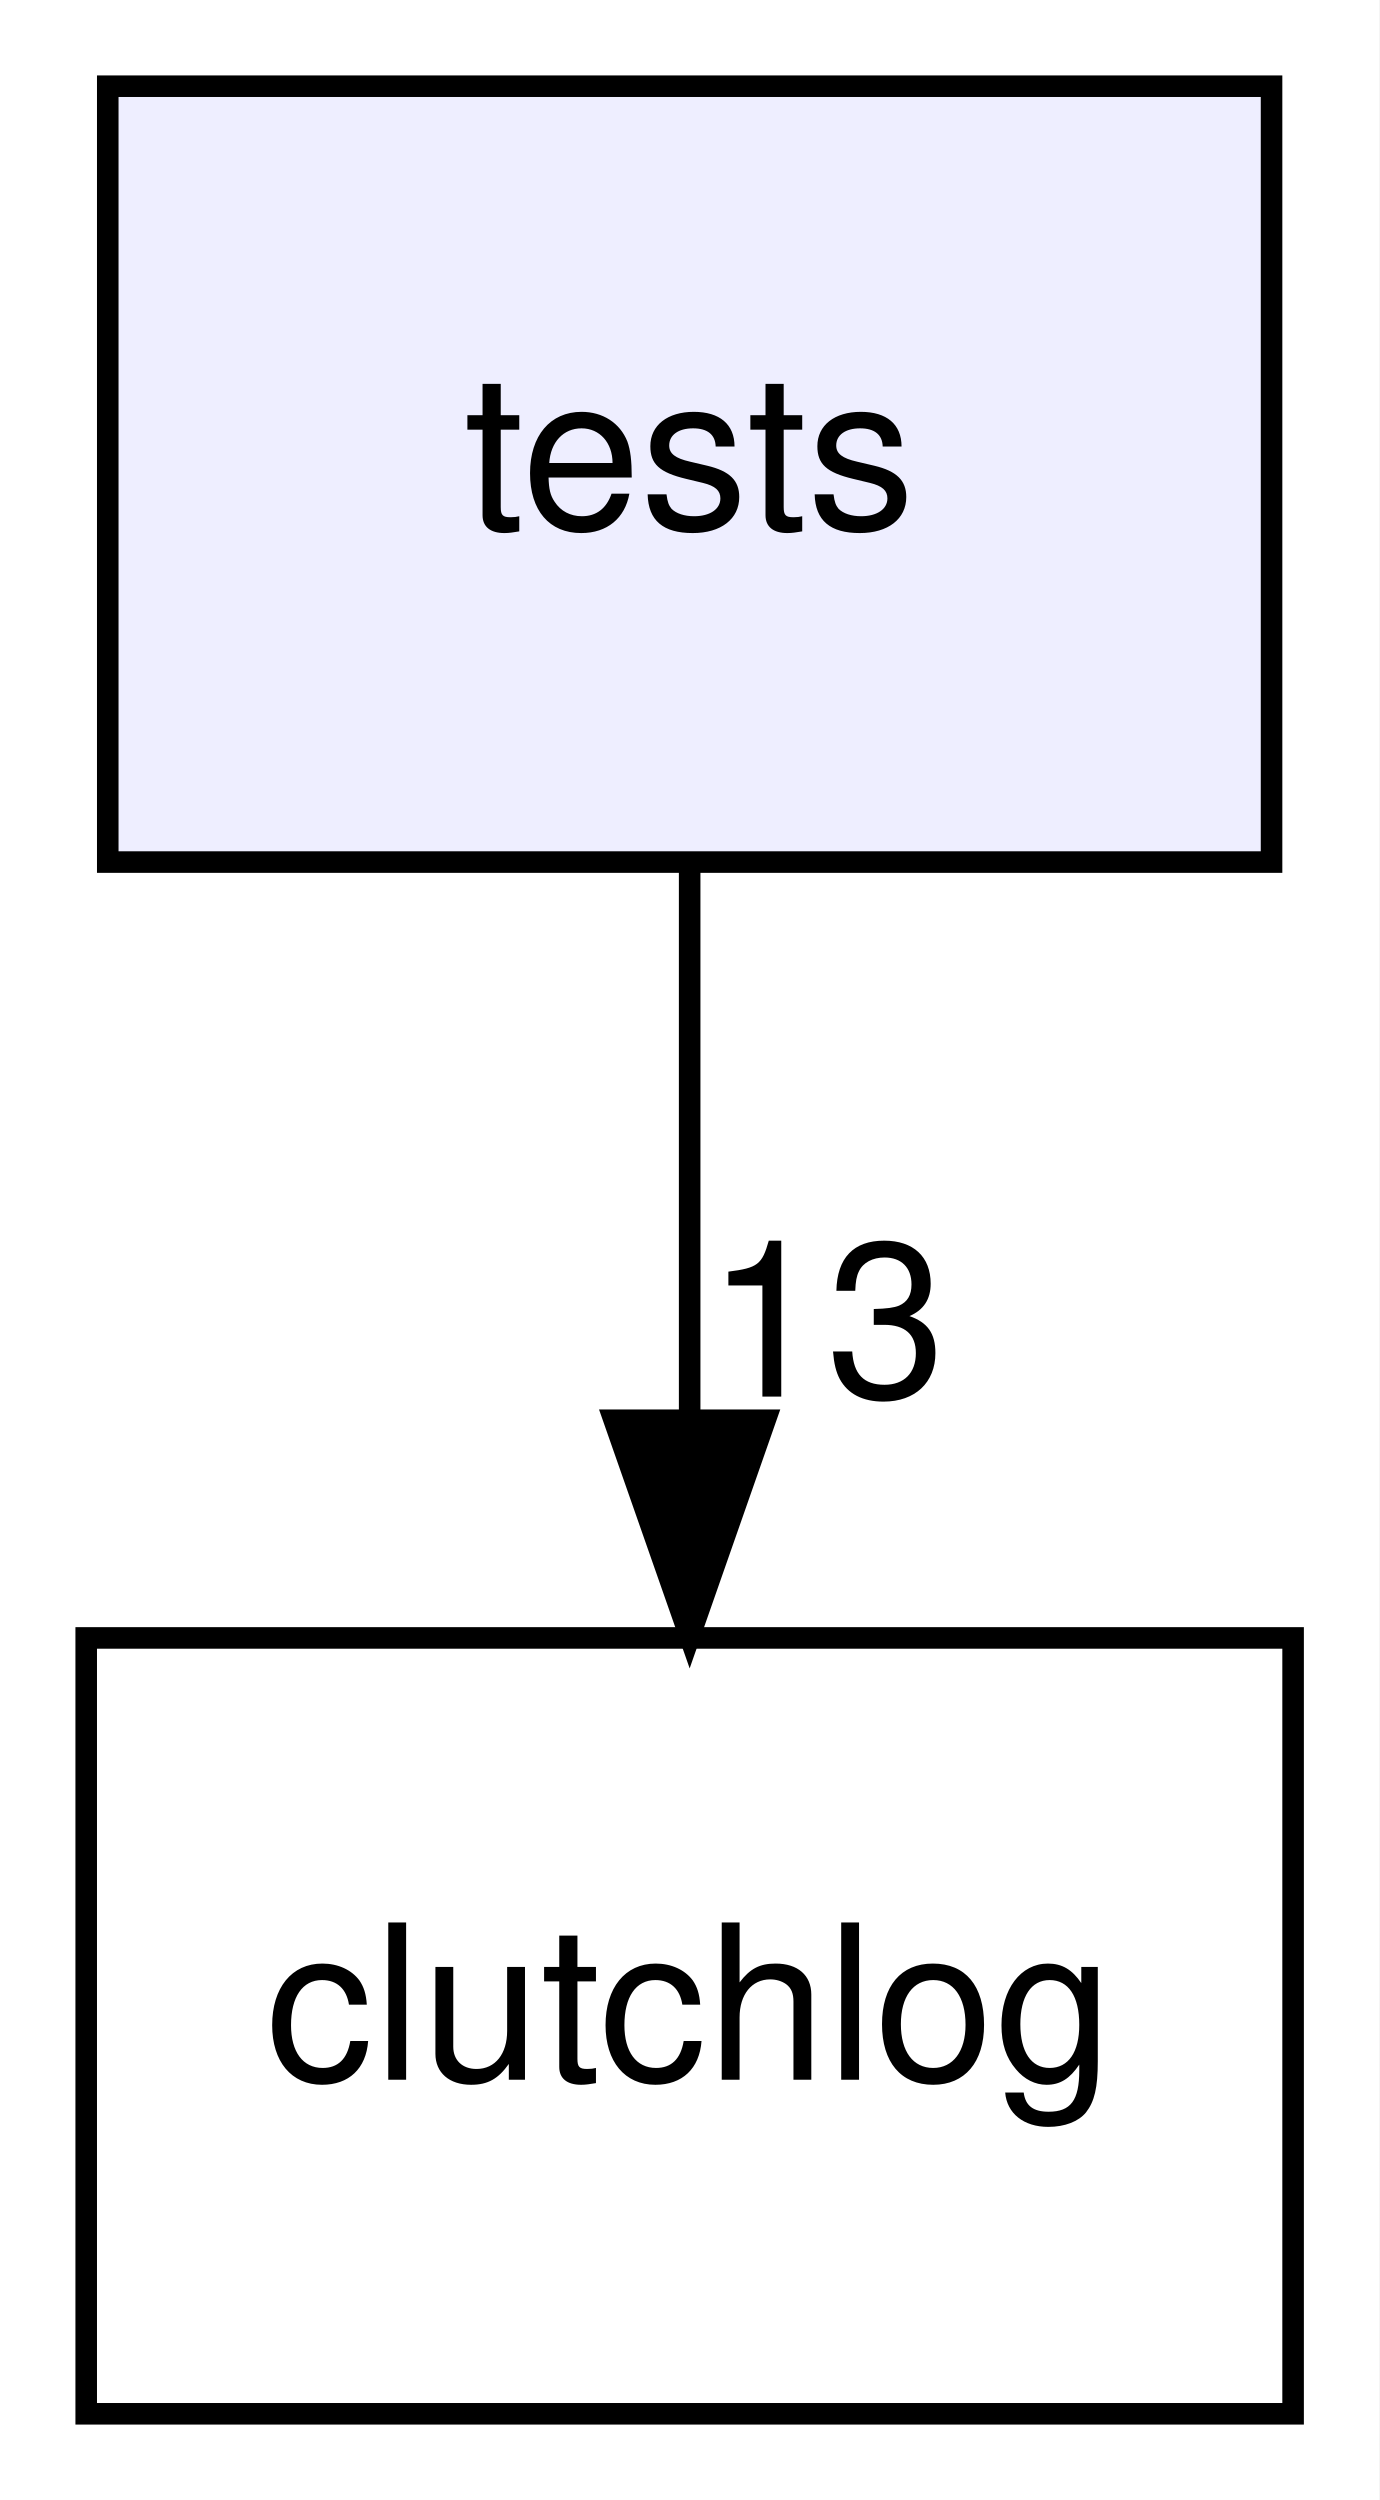
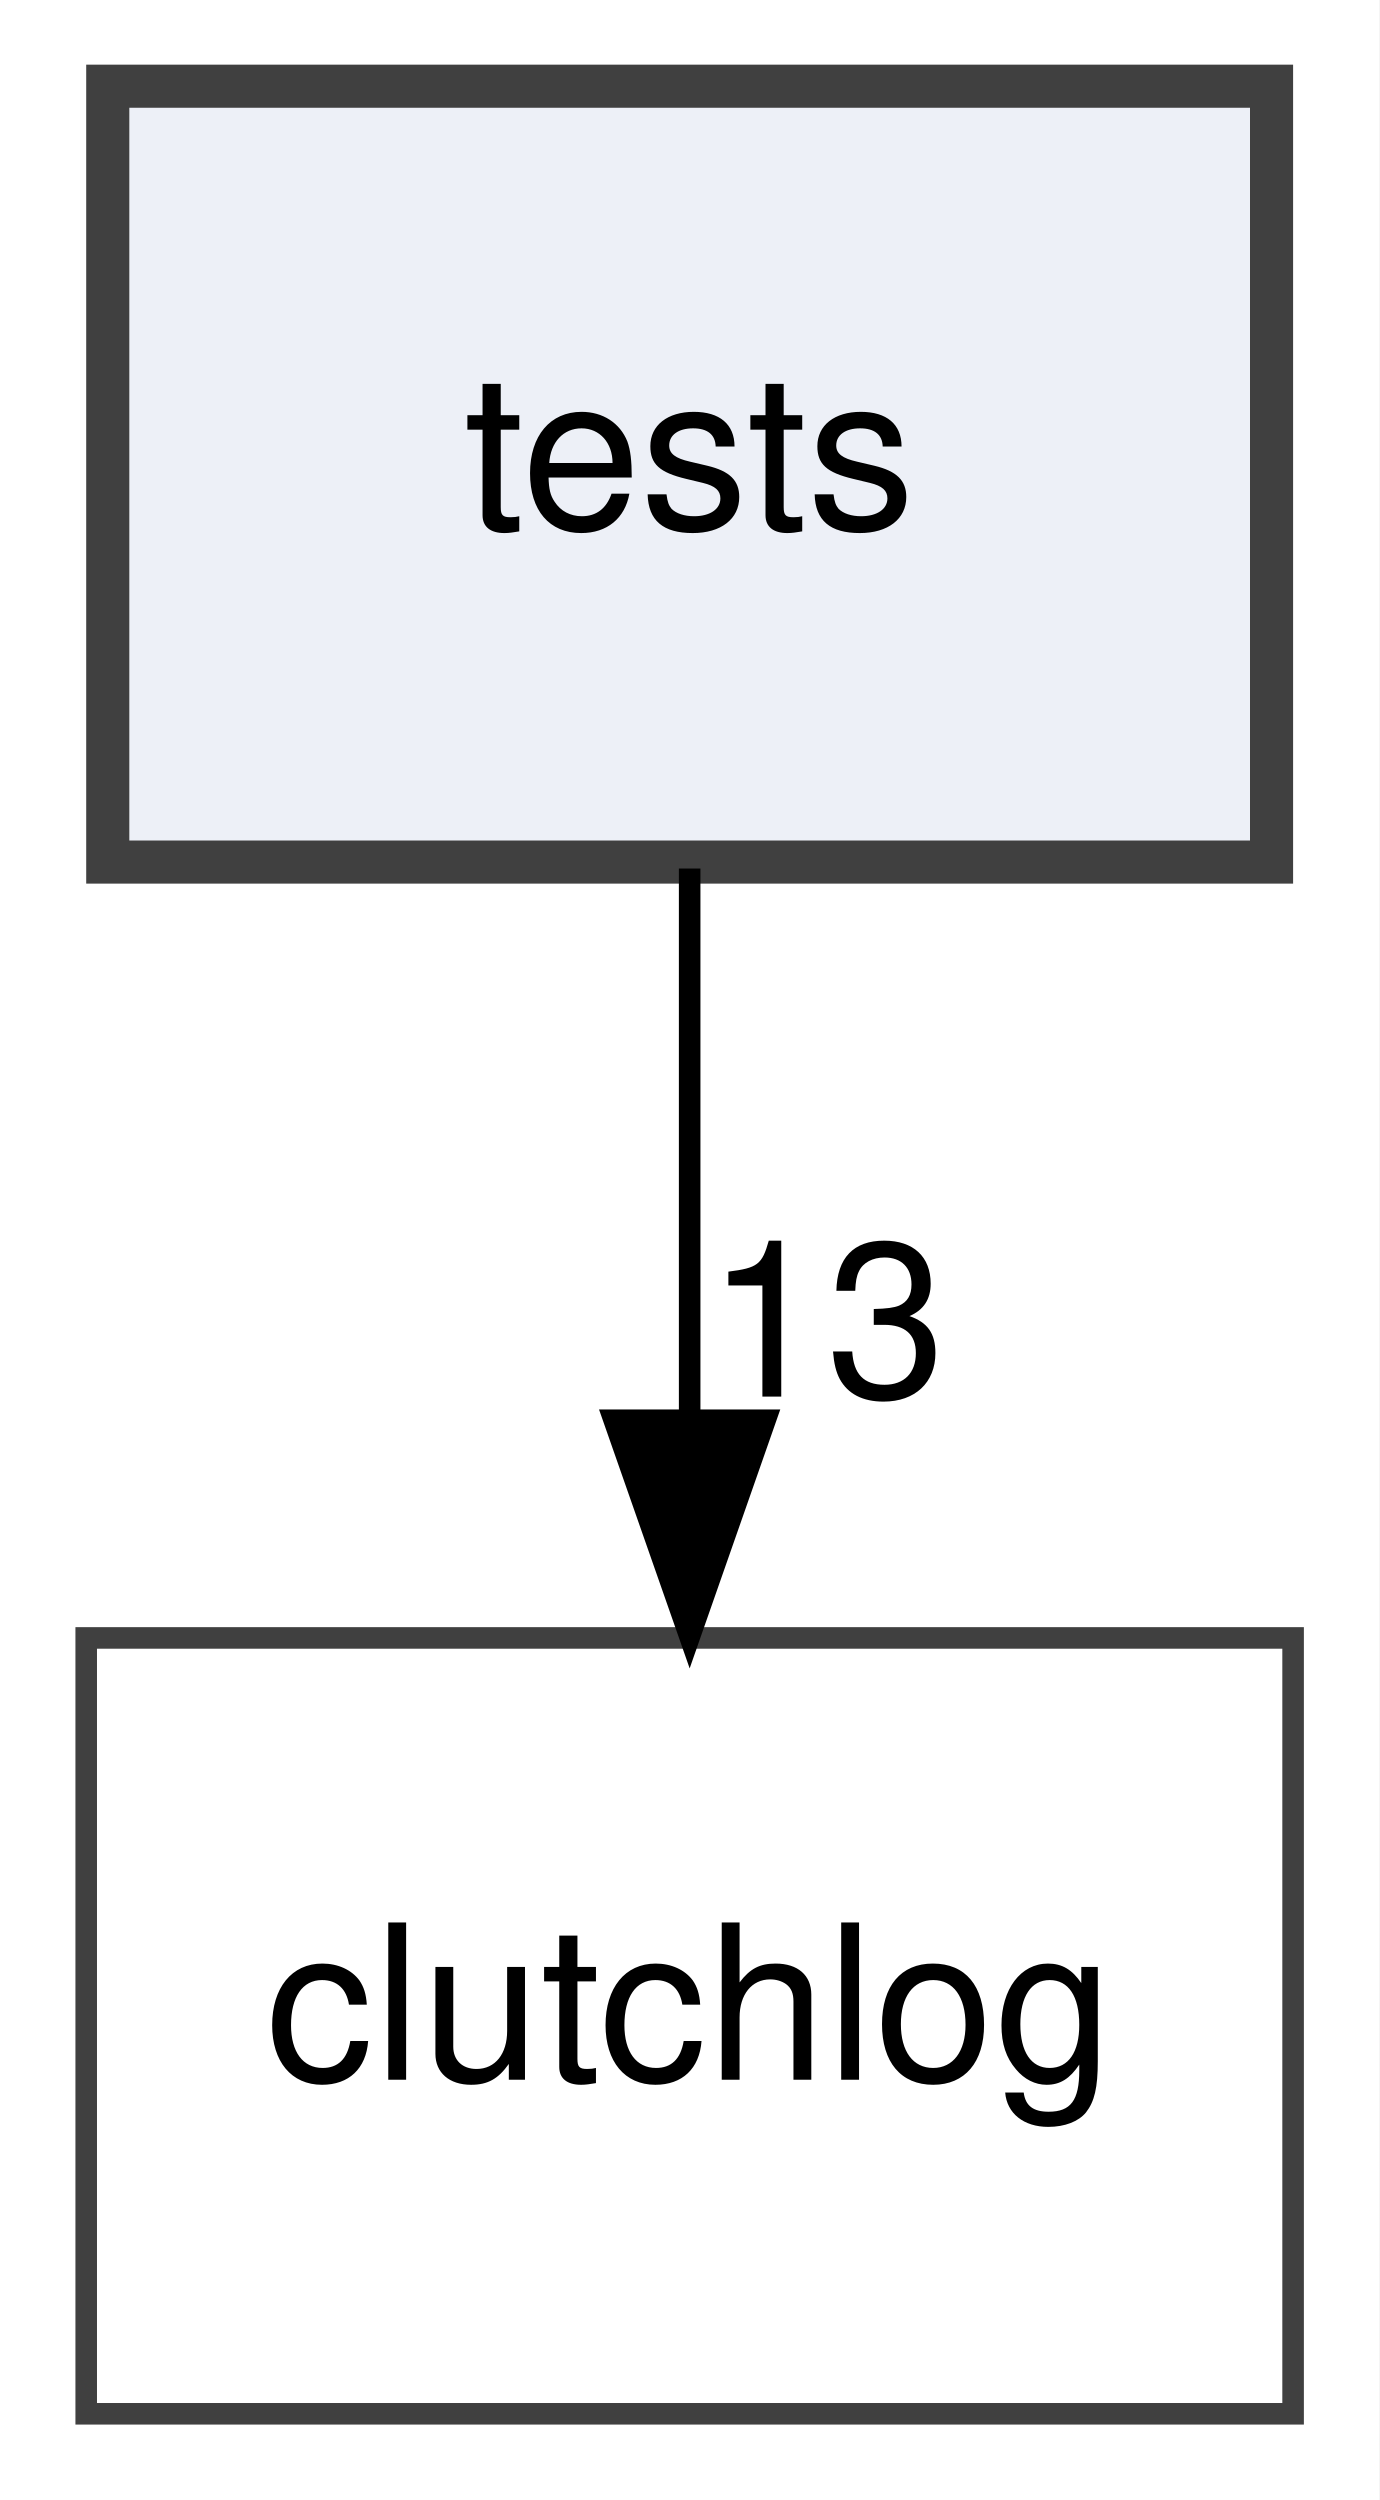
<svg xmlns="http://www.w3.org/2000/svg" xmlns:xlink="http://www.w3.org/1999/xlink" width="64pt" height="116pt" viewBox="0.00 0.00 64.00 116.00">
  <g id="graph0" class="graph" transform="scale(1 1) rotate(0) translate(4 112)">
    <polygon fill="white" stroke="transparent" points="-4,4 -4,-112 60,-112 60,4 -4,4" />
    <g id="node1" class="node">
      <g id="a_node1">
        <a xlink:href="dir_59425e443f801f1f2fd8bbe4959a3ccf.html" target="_top" xlink:title="tests">
-           <polygon fill="#eeeeff" stroke="black" points="55,-108 1,-108 1,-72 55,-72 55,-108" />
+           <polygon fill="#edf0f7" stroke="#404040" stroke-width="2" points="55,-108 1,-108 1,-72 55,-72 55,-108" />
          <text text-anchor="middle" x="28" y="-87.5" font-family="Helvetica,sans-Serif" font-size="10.00">tests</text>
        </a>
      </g>
    </g>
    <g id="node2" class="node">
      <g id="a_node2">
        <a xlink:href="dir_c318bd5cf14aaa5601e6029e0b5b4048.html" target="_top" xlink:title="clutchlog">
-           <polygon fill="none" stroke="black" points="56,-36 0,-36 0,0 56,0 56,-36" />
+           <polygon fill="none" stroke="#404040" points="56,-36 0,-36 0,0 56,0 56,-36" />
          <text text-anchor="middle" x="28" y="-15.5" font-family="Helvetica,sans-Serif" font-size="10.00">clutchlog</text>
        </a>
      </g>
    </g>
    <g id="edge1" class="edge">
      <path fill="none" stroke="black" d="M28,-71.7C28,-63.98 28,-54.71 28,-46.11" />
      <polygon fill="black" stroke="black" points="31.5,-46.1 28,-36.1 24.5,-46.1 31.5,-46.1" />
      <g id="a_edge1-headlabel">
        <a xlink:href="dir_000001_000000.html" target="_top" xlink:title="13">
          <text text-anchor="middle" x="34.34" y="-47.2" font-family="Helvetica,sans-Serif" font-size="10.00">13</text>
        </a>
      </g>
    </g>
  </g>
</svg>
